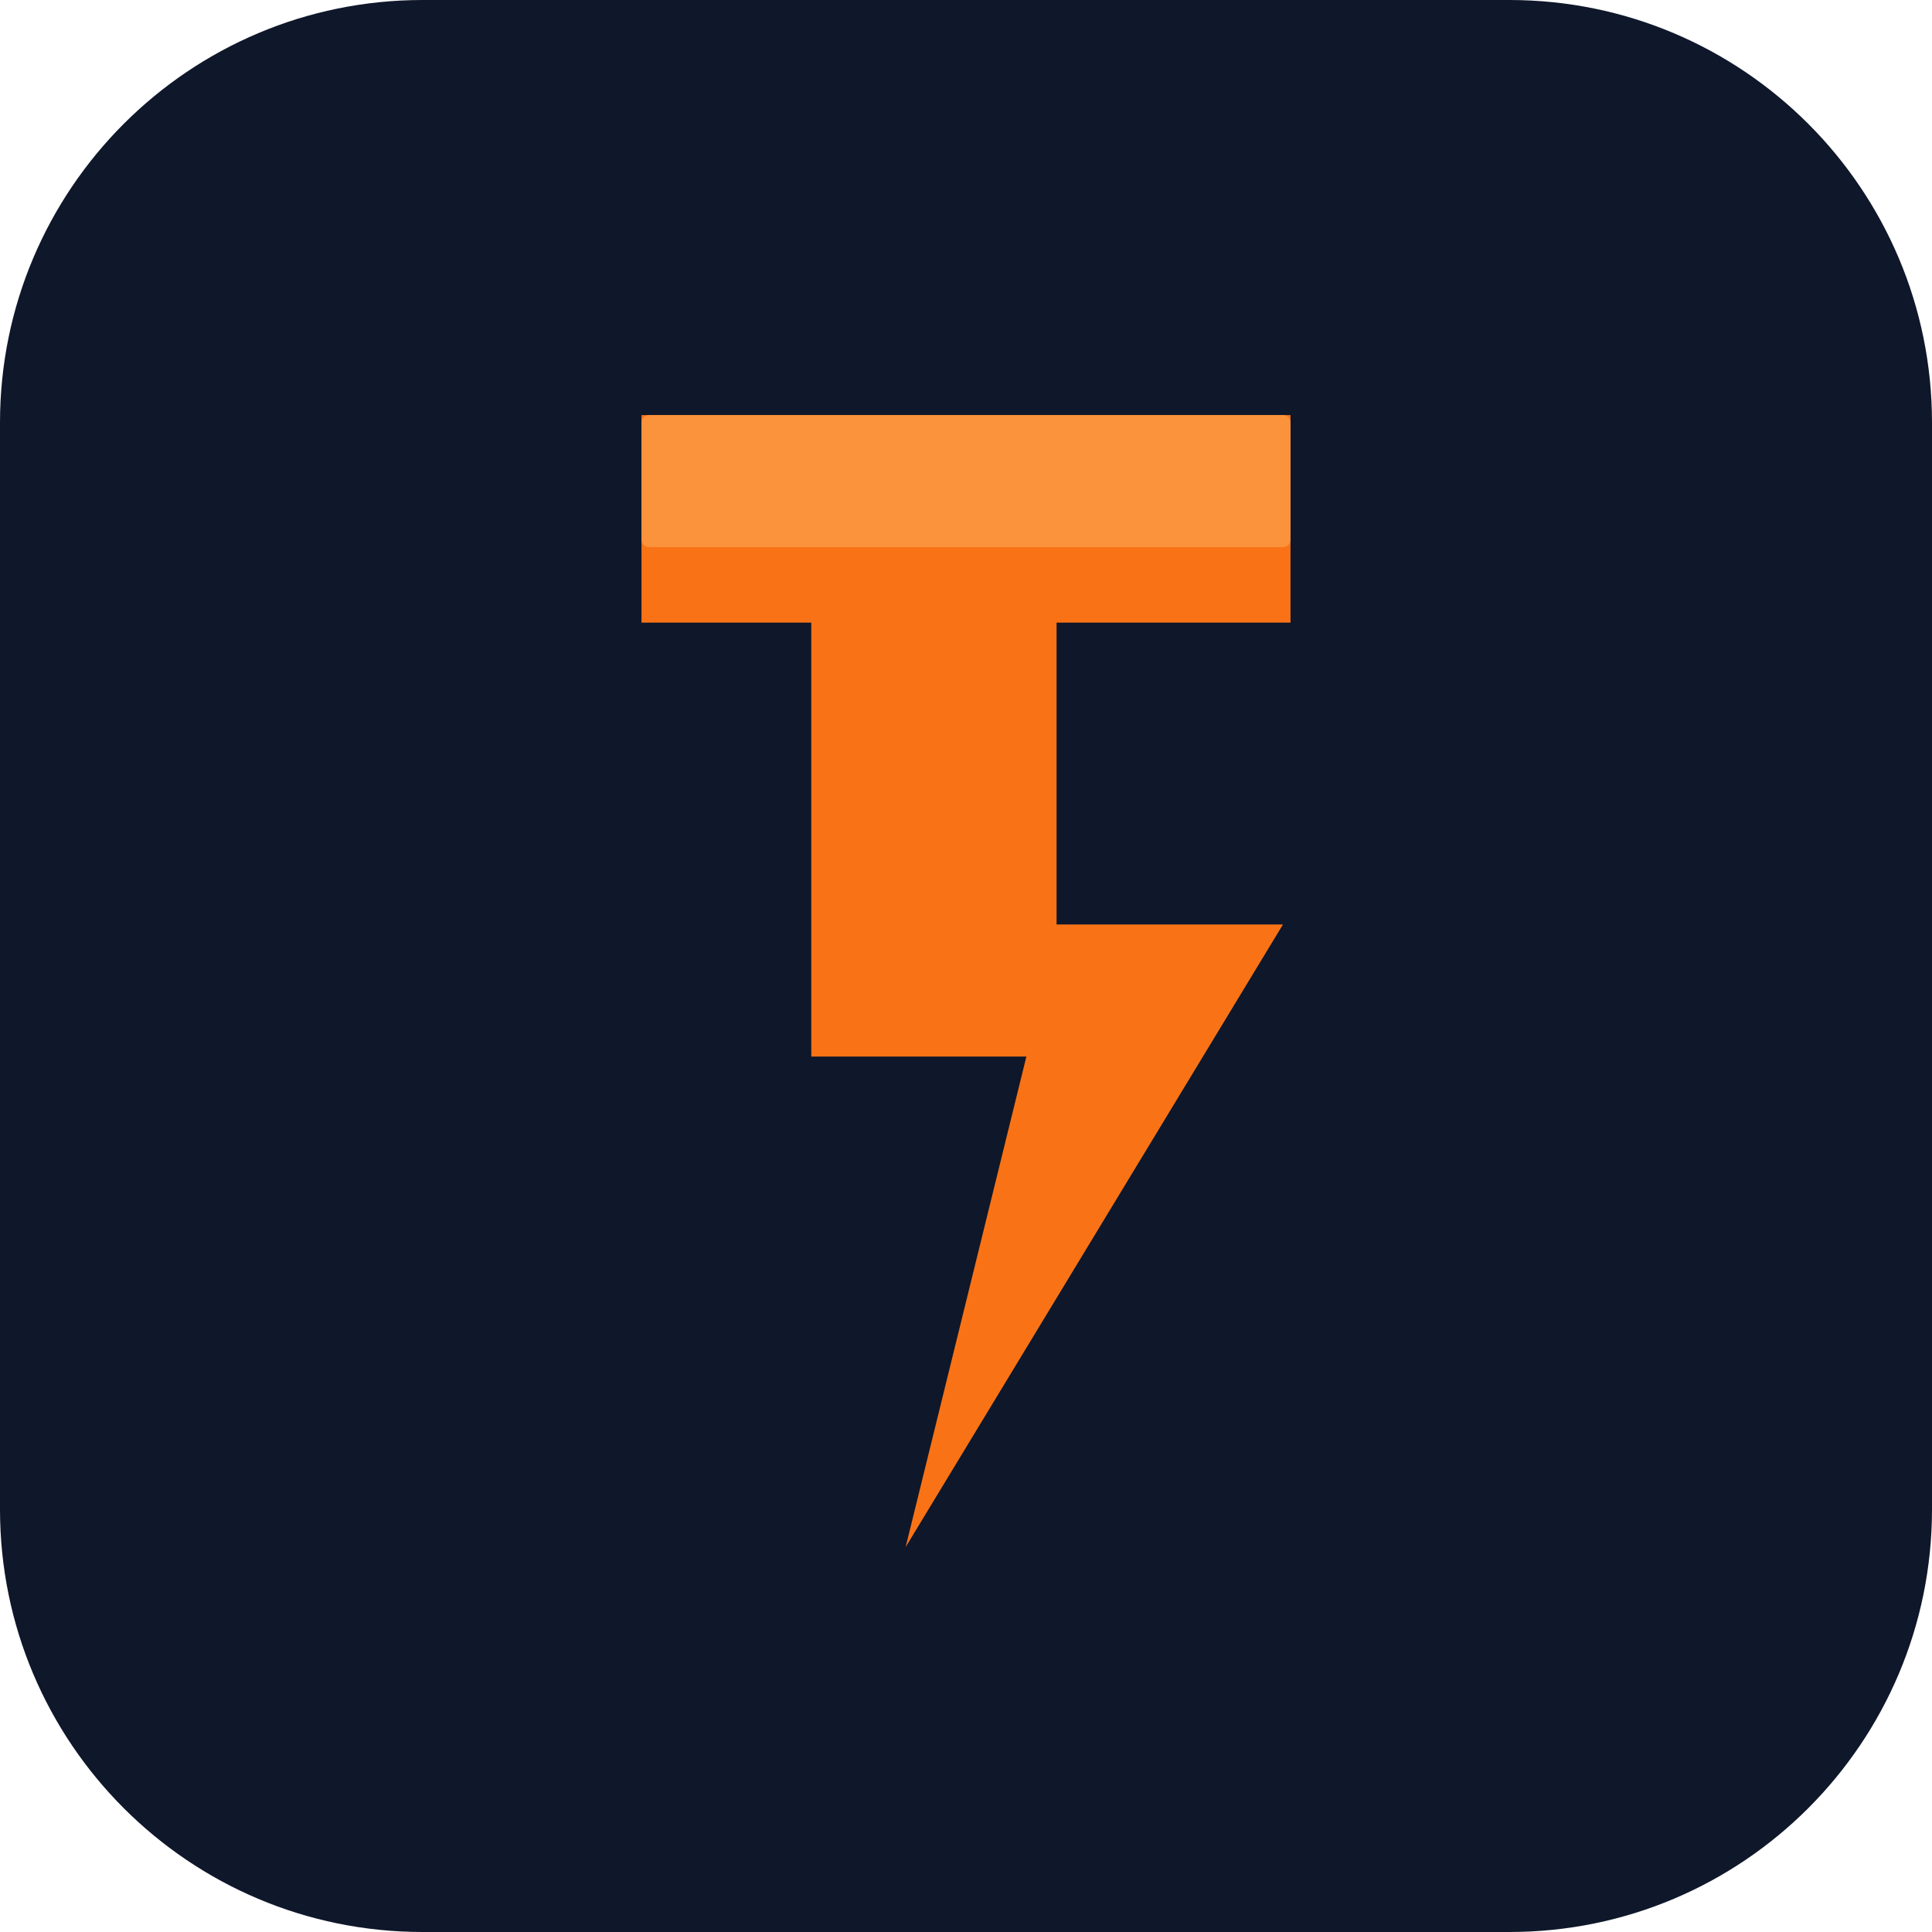
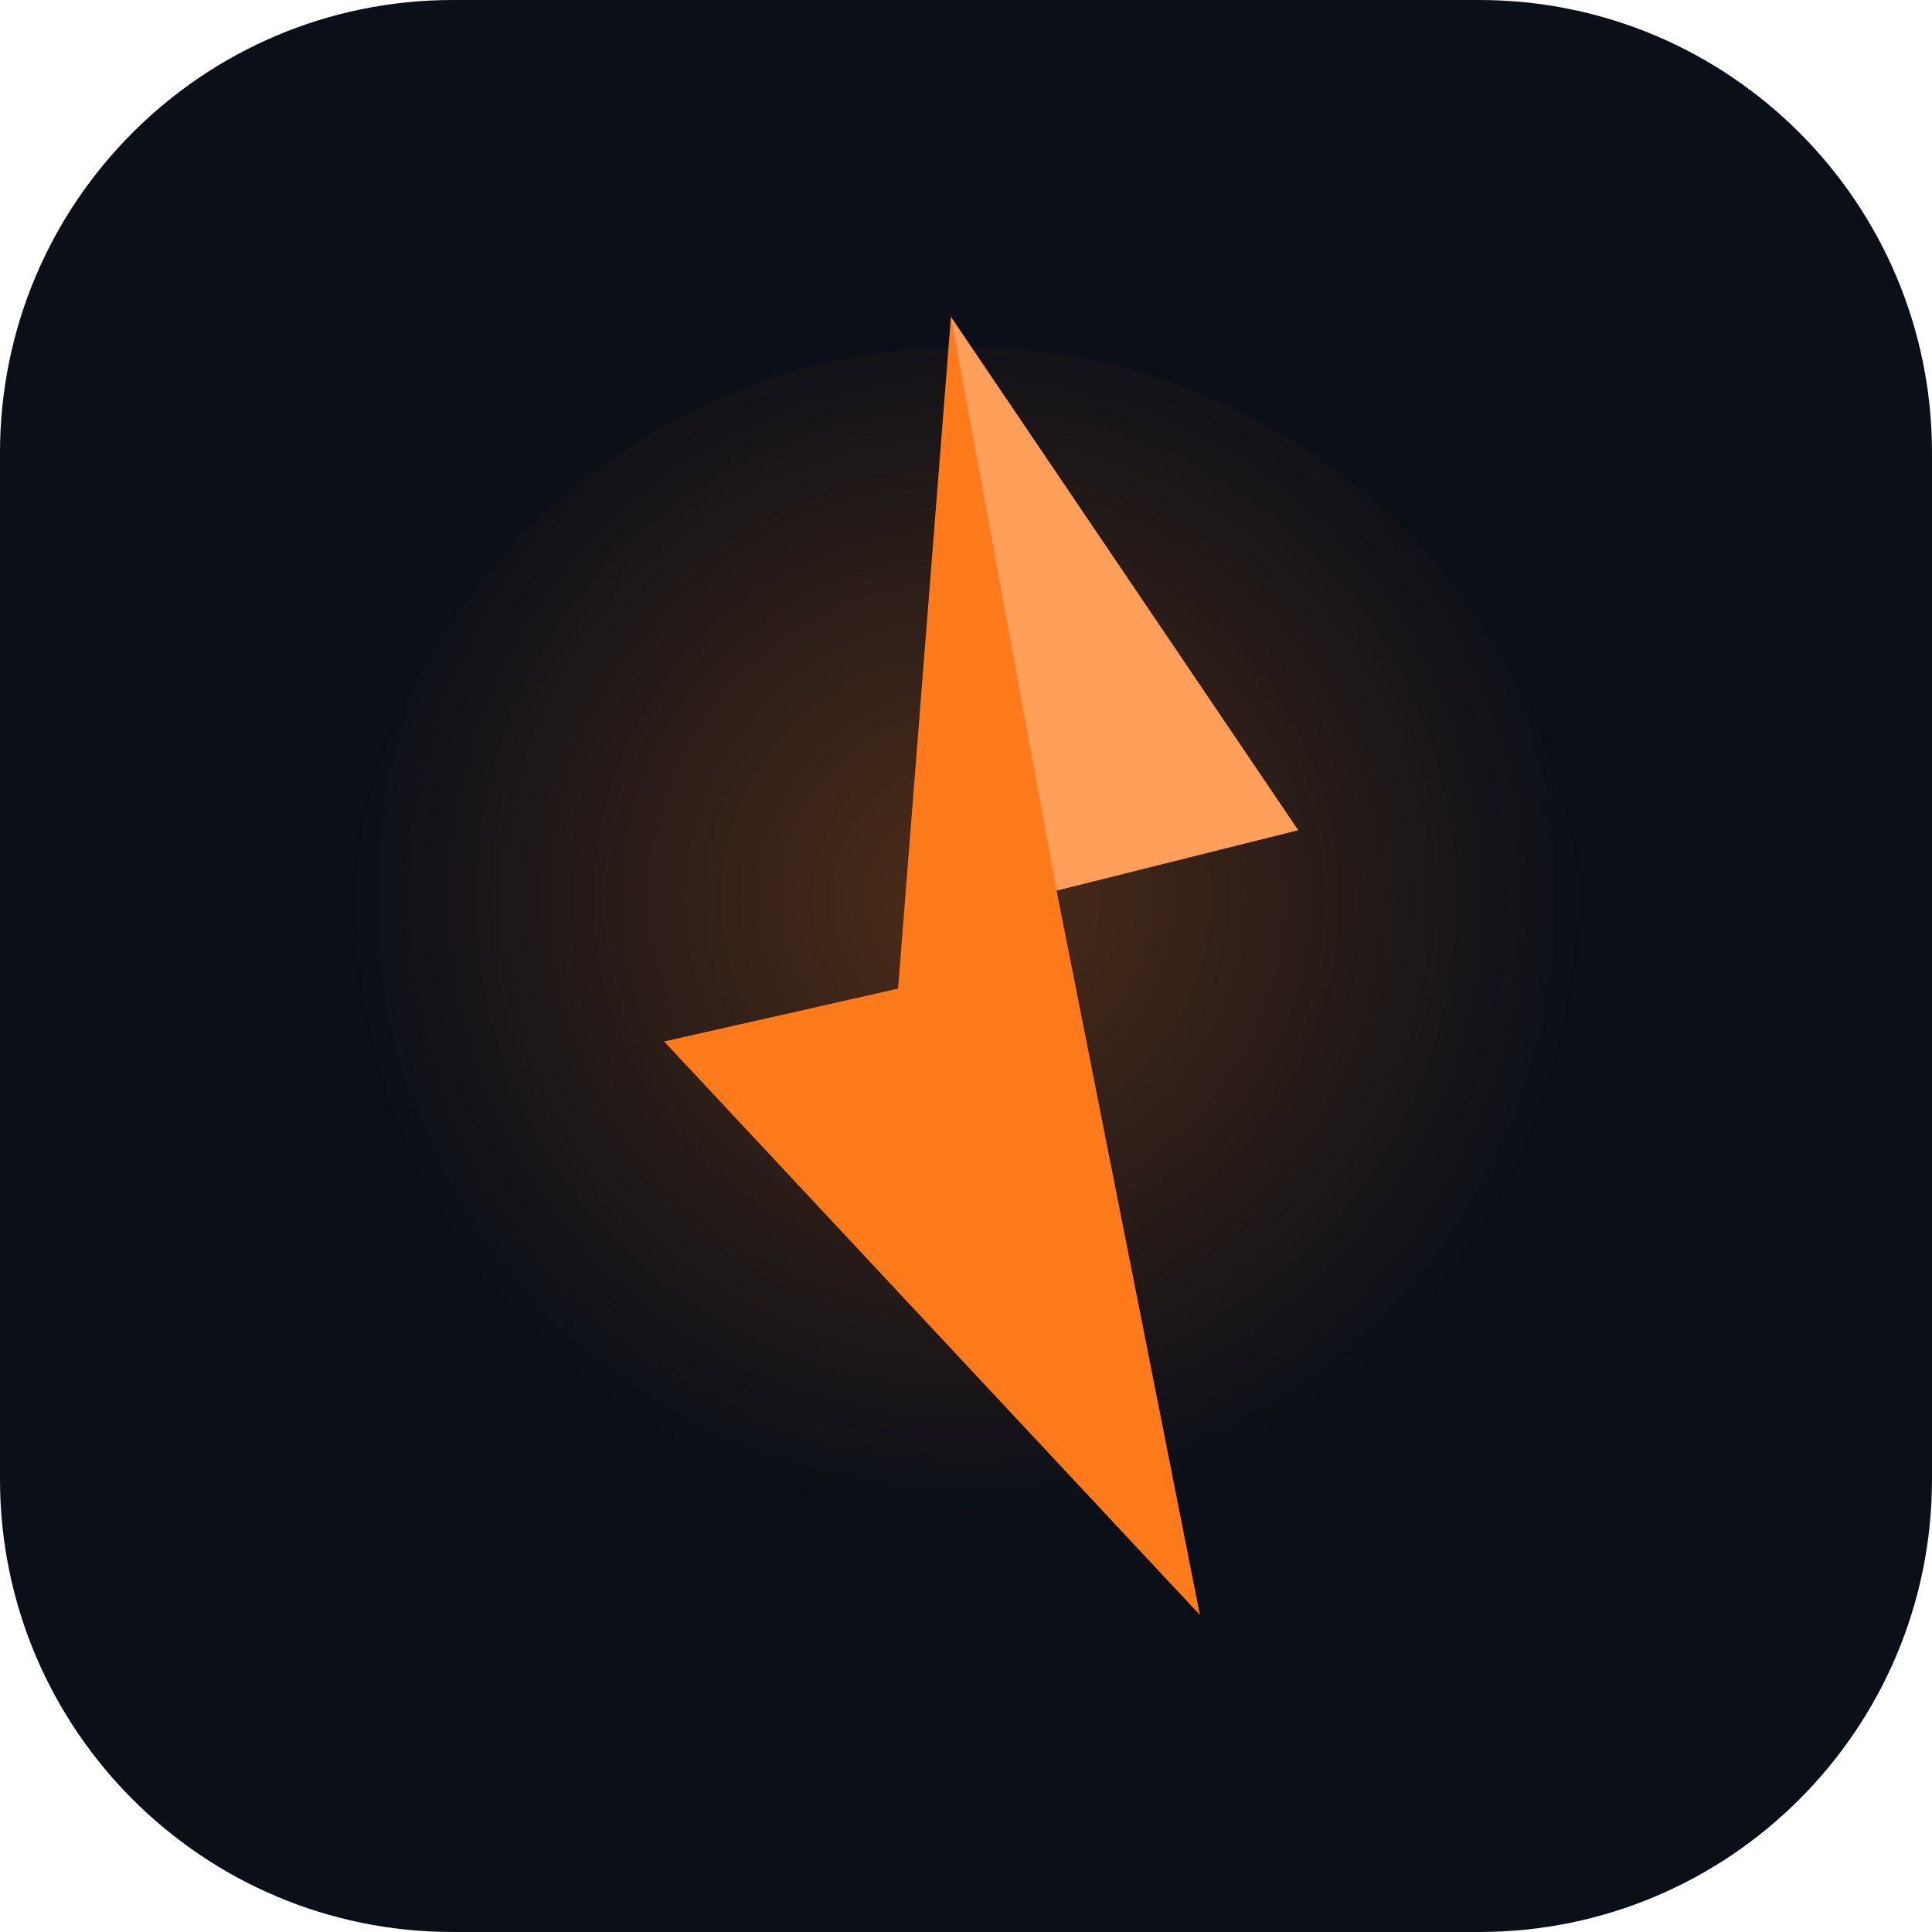
- <svg xmlns="http://www.w3.org/2000/svg" viewBox="0 0 512 512">
-   <rect width="512" height="512" rx="112" fill="#0F172A" />
-   <path d="M 170 110 L 342 110 L 342 165 L 280 165 L 280 245 L 340 245 L 240 410 L 272 280 L 215 280 L 215 165 L 170 165 Z" fill="#F97316" />
-   <rect x="170" y="110" width="172" height="35" rx="2" fill="#FB923C" />
+ <svg xmlns="http://www.w3.org/2000/svg" viewBox="0 0 512 512" fill="none">
+   <rect width="512" height="512" rx="120" fill="#0B0F18" />
+   <ellipse cx="256" cy="256" rx="164" ry="164" fill="url(#glow)" opacity="0.28" />
+   <path d="M252 84L344 220L280 236L318 428L176 276L238 262L252 84Z" fill="#FF7A1A" />
+   <path d="M252 84L344 220L280 236L252 84Z" fill="#FF9F5A" />
+   <defs>
+     <radialGradient id="glow" cx="0" cy="0" r="1" gradientUnits="userSpaceOnUse" gradientTransform="translate(256 238) rotate(90) scale(164)">
+       <stop stop-color="#FF7A1A" />
+       <stop offset="1" stop-color="#FF7A1A" stop-opacity="0" />
+     </radialGradient>
+   </defs>
</svg>
